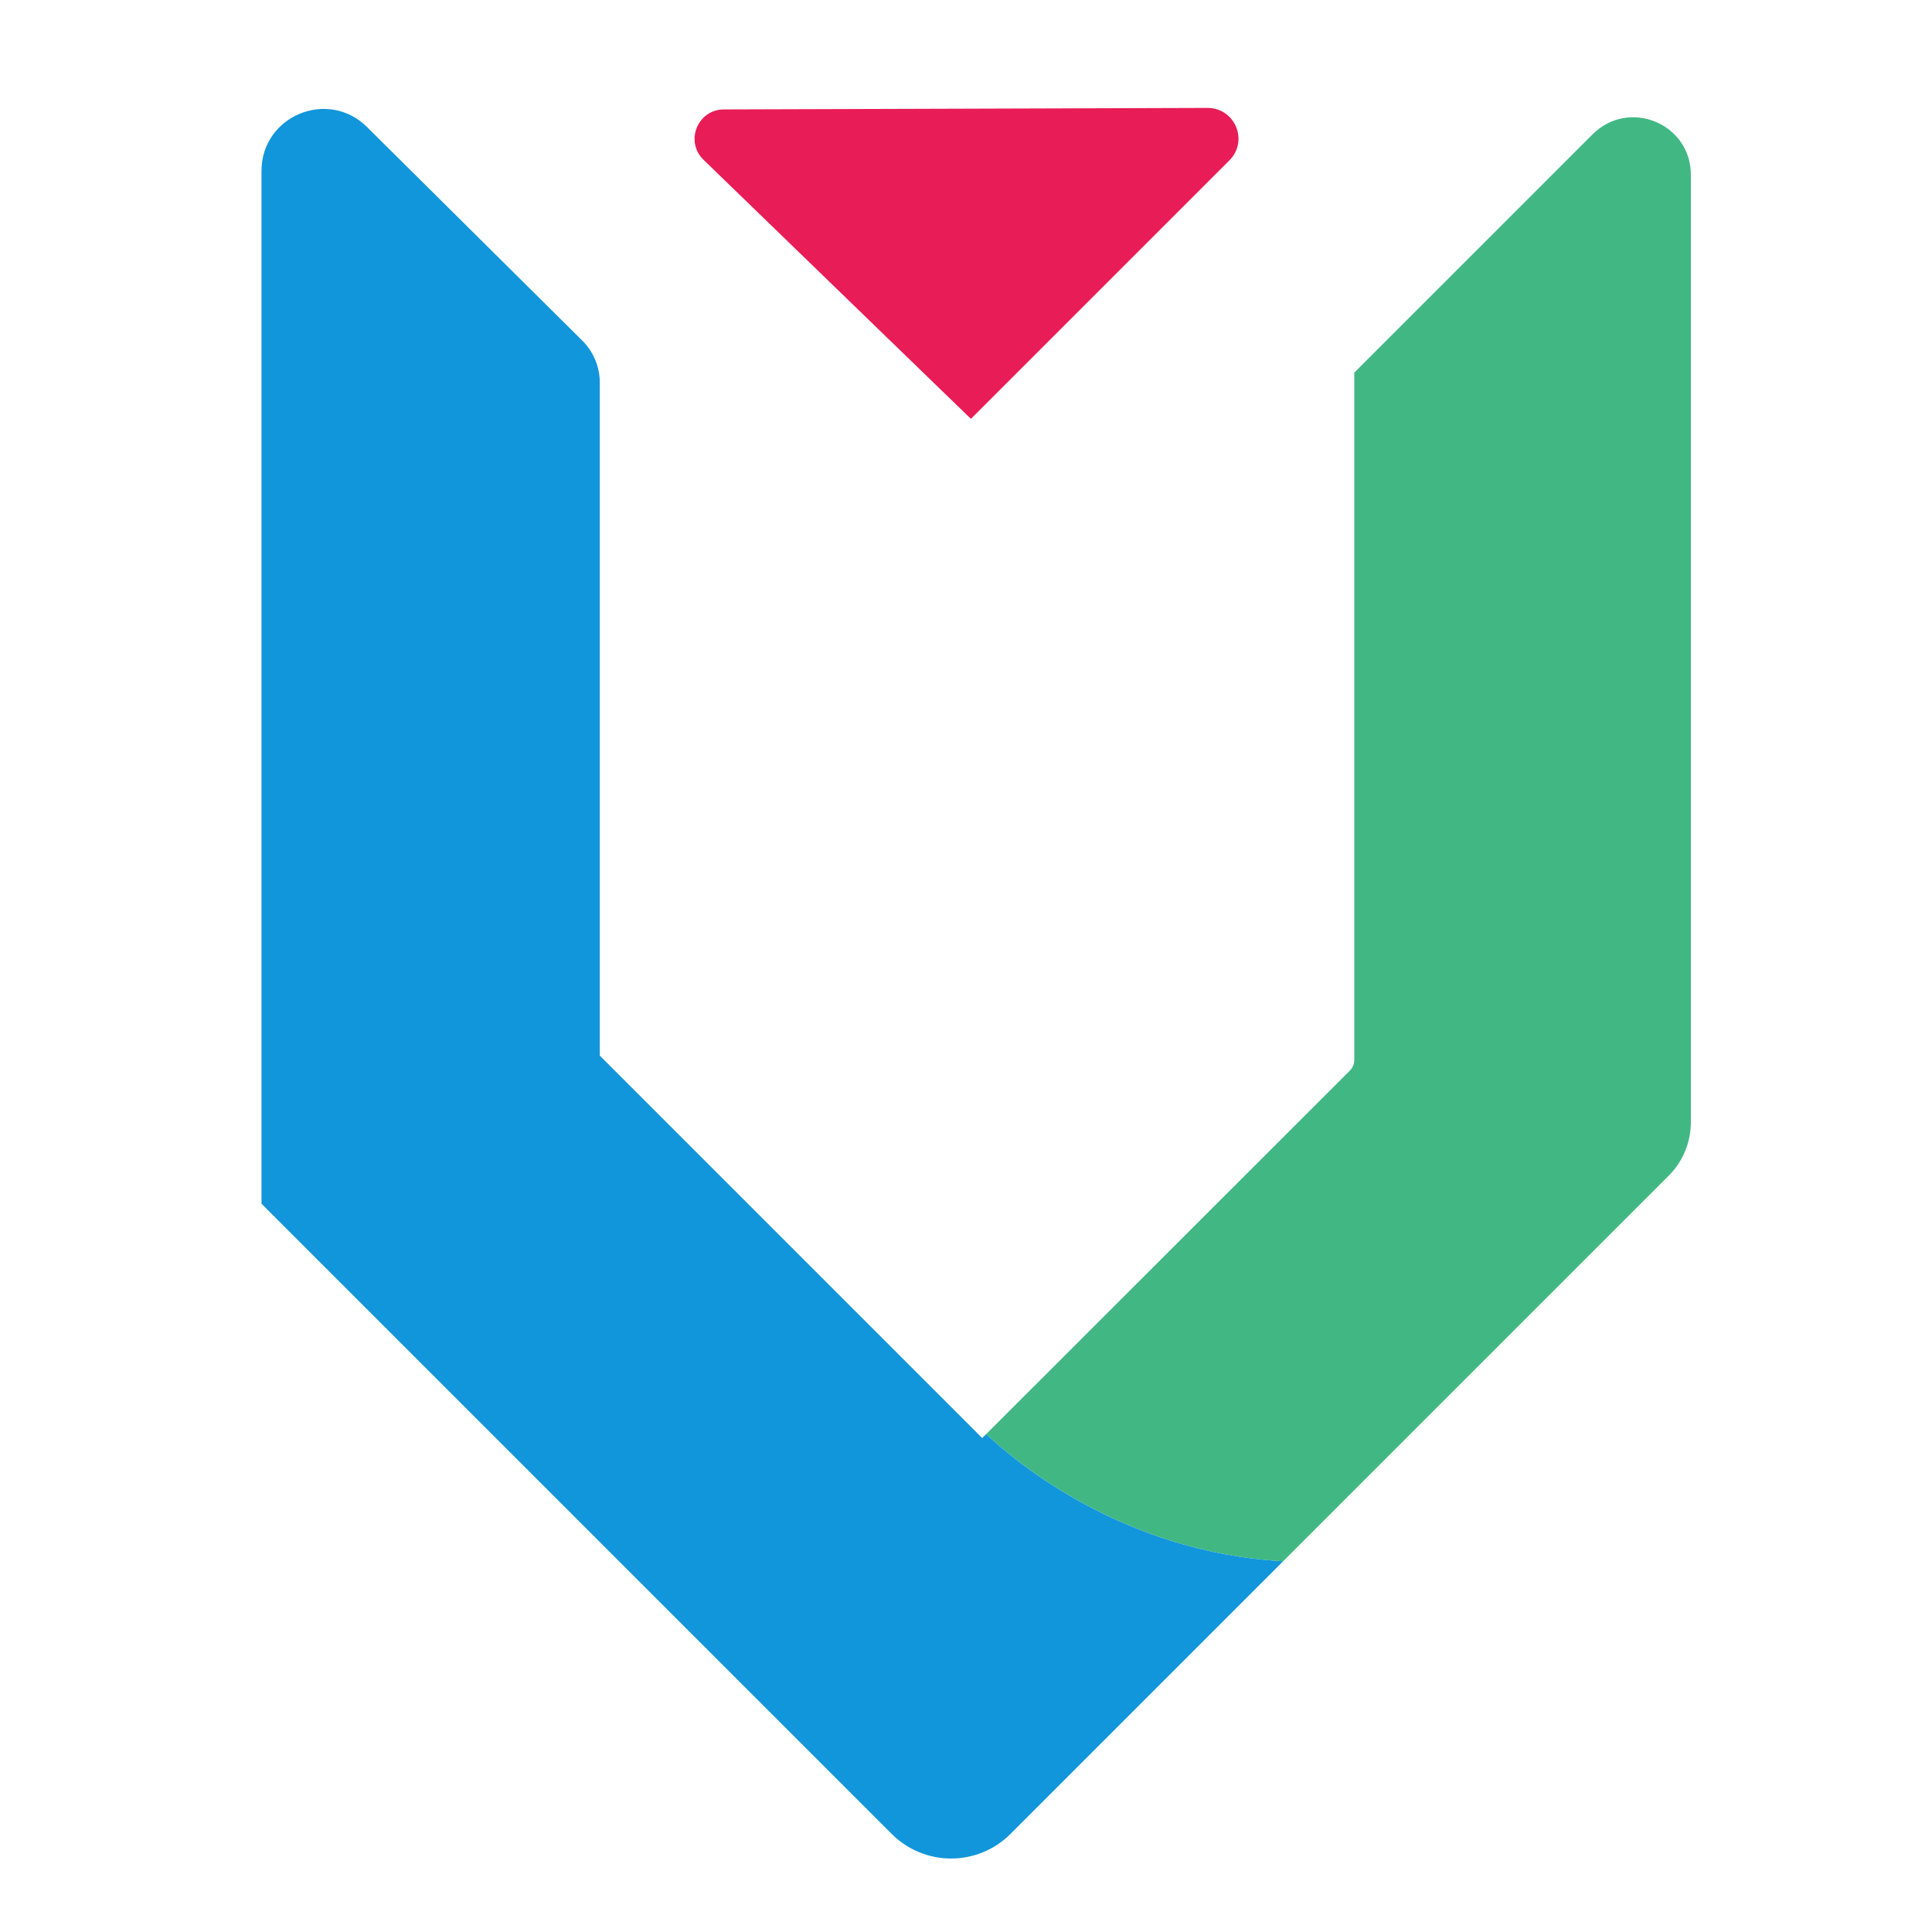
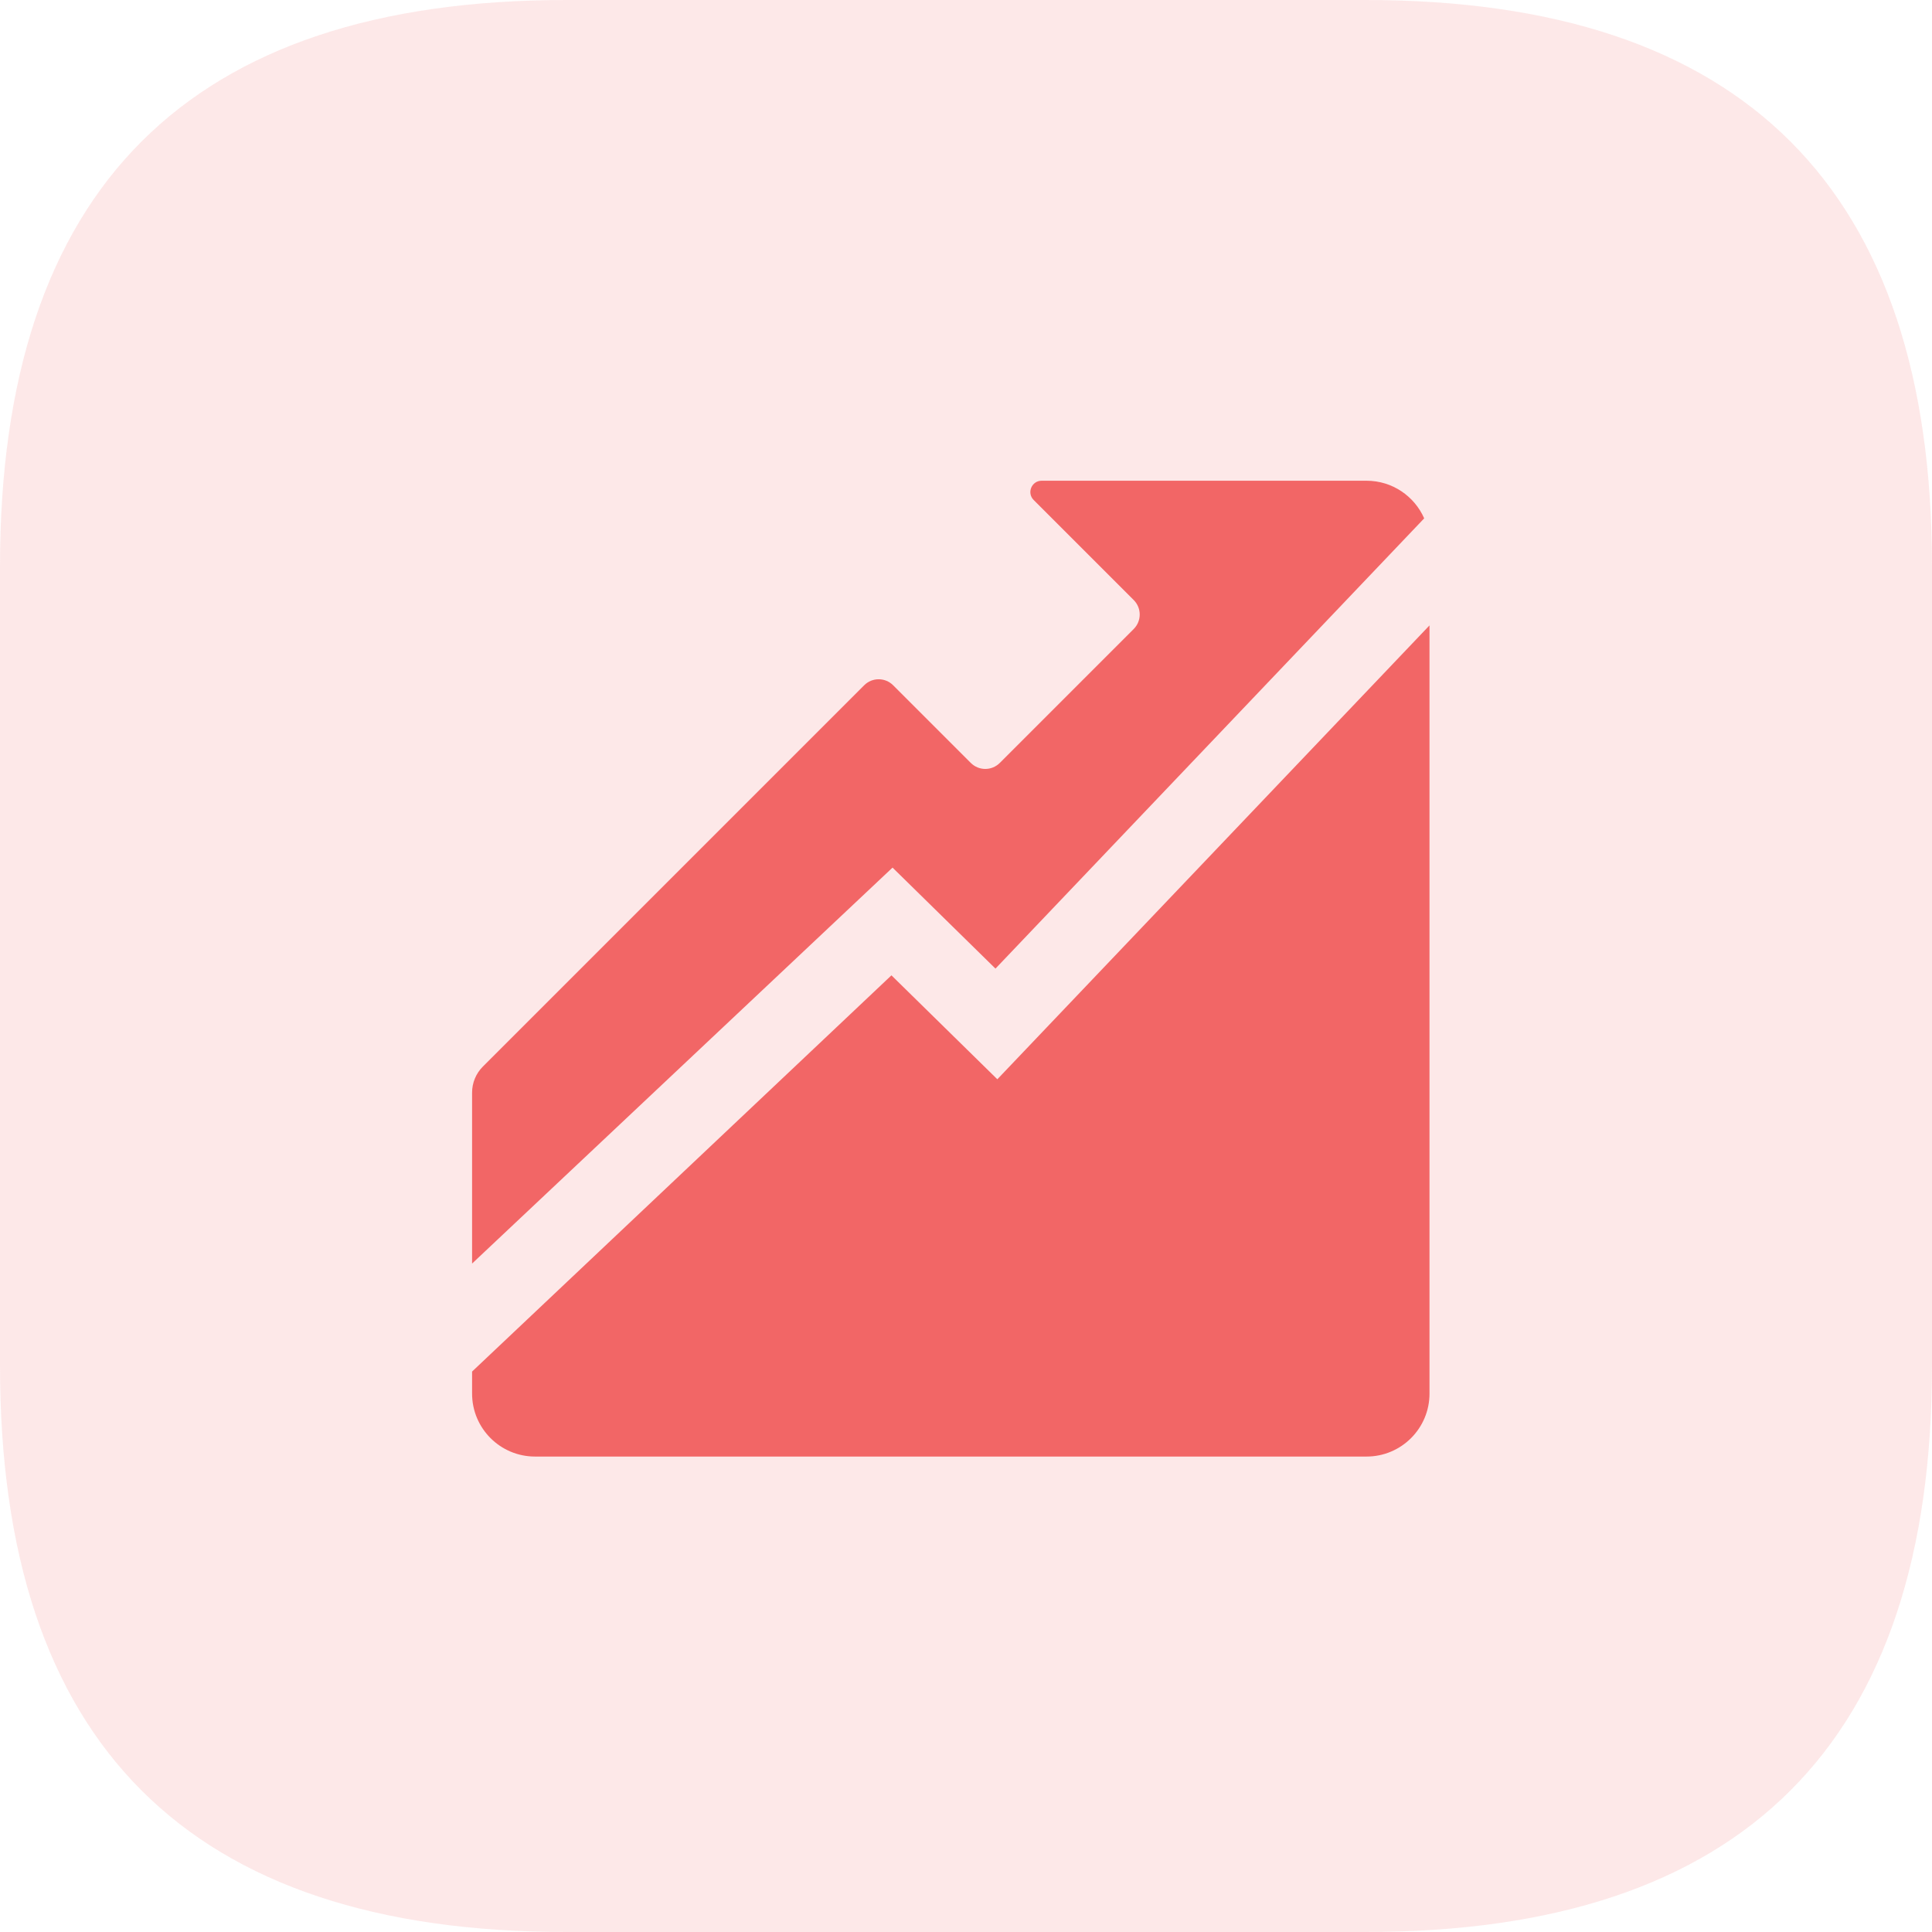
- <svg xmlns="http://www.w3.org/2000/svg" t="1618380288923" class="icon" viewBox="0 0 1024 1024" version="1.1" p-id="1997" data-spm-anchor-id="a313x.7781069.0.i9" width="200" height="200">
-   <defs>
-     <style type="text/css" />
-   </defs>
-   <path d="M651.6 85l-137 137L372.9 84.7c-10-9.7-3.2-26.6 10.7-26.7l256.4-0.8c14.6 0 21.9 17.5 11.6 27.8z" fill="#e81c56" p-id="1998" data-spm-anchor-id="a313x.7781069.0.i10" class="" />
-   <path d="M844.1 71.2L717.8 197.5v364.3c0 2.1-0.9 4.2-2.4 5.7L522.7 760.1c14.8 14 72.2 62.7 157.4 67.4l204.3-204.3c7.6-7.6 11.8-17.8 11.8-28.5V92.8c0.1-27.3-32.8-40.9-52.1-21.6z" fill="#41b883" p-id="1999" data-spm-anchor-id="a313x.7781069.0.i5" class="" />
-   <path d="M522.7 760.1l-2.1 2.1-202.7-202.7V202.8c0-8.3-3.3-16.3-9.2-22.2L194.5 67.3c-20.7-20.5-55.9-5.9-55.9 23.3V638l334 334c17.4 17.4 45.6 17.4 63 0l144.5-144.5c-85.2-4.7-142.5-53.3-157.4-67.4z" fill="#1296db" p-id="2000" data-spm-anchor-id="a313x.7781069.0.i6" class="" />
+ <svg xmlns="http://www.w3.org/2000/svg" t="1699276133225" class="icon" viewBox="0 0 1024 1024" version="1.1" p-id="4247" width="200" height="200">
+   <path d="M300.056 0h423.888c200.041 0 300.056 100.015 300.056 300.056v423.888c0 200.041-100.015 300.056-300.056 300.056H300.056C100.015 1024 0 923.974 0 723.944V300.056C0 100.015 100.015 0 300.056 0z" fill="#F26666" opacity=".15" p-id="4248" />
+   <path d="M528.614 572.041l-56.13-55.09-222.269 210v11.686c0 18.432 14.944 33.365 33.365 33.365h440.719c18.432 0 33.365-14.944 33.365-33.365V331.477L528.602 572.041z" fill="#F26666" p-id="4249" />
+   <path d="M724.31 254.799H552.1c-5.328 0-7.992 6.449-4.231 10.211l0.48 0.48 3.705 3.705 48.835 48.835a10.856 10.856 0 0 1 0 15.356l-70.983 70.983a10.856 10.856 0 0 1-15.356 0l-41.163-41.163a10.856 10.856 0 0 0-15.356 0L255.909 565.329a19.455 19.455 0 0 0-5.694 13.755v90.627l222.852-209.863 54.553 53.535 227.232-238.643c-5.168-11.743-16.9-19.941-30.541-19.941z" fill="#F26666" p-id="4250" />
</svg>
